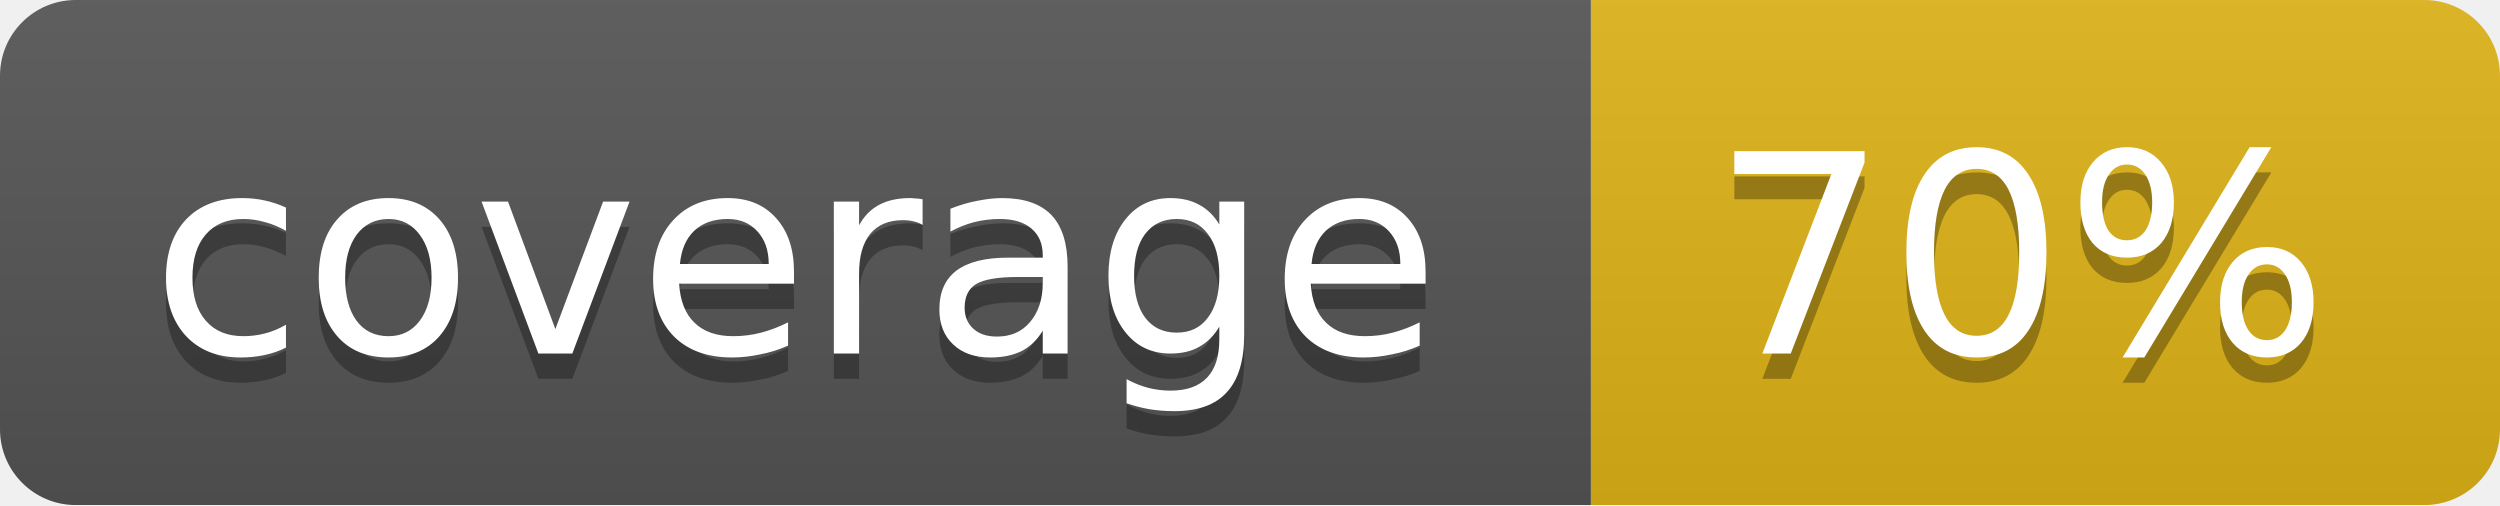
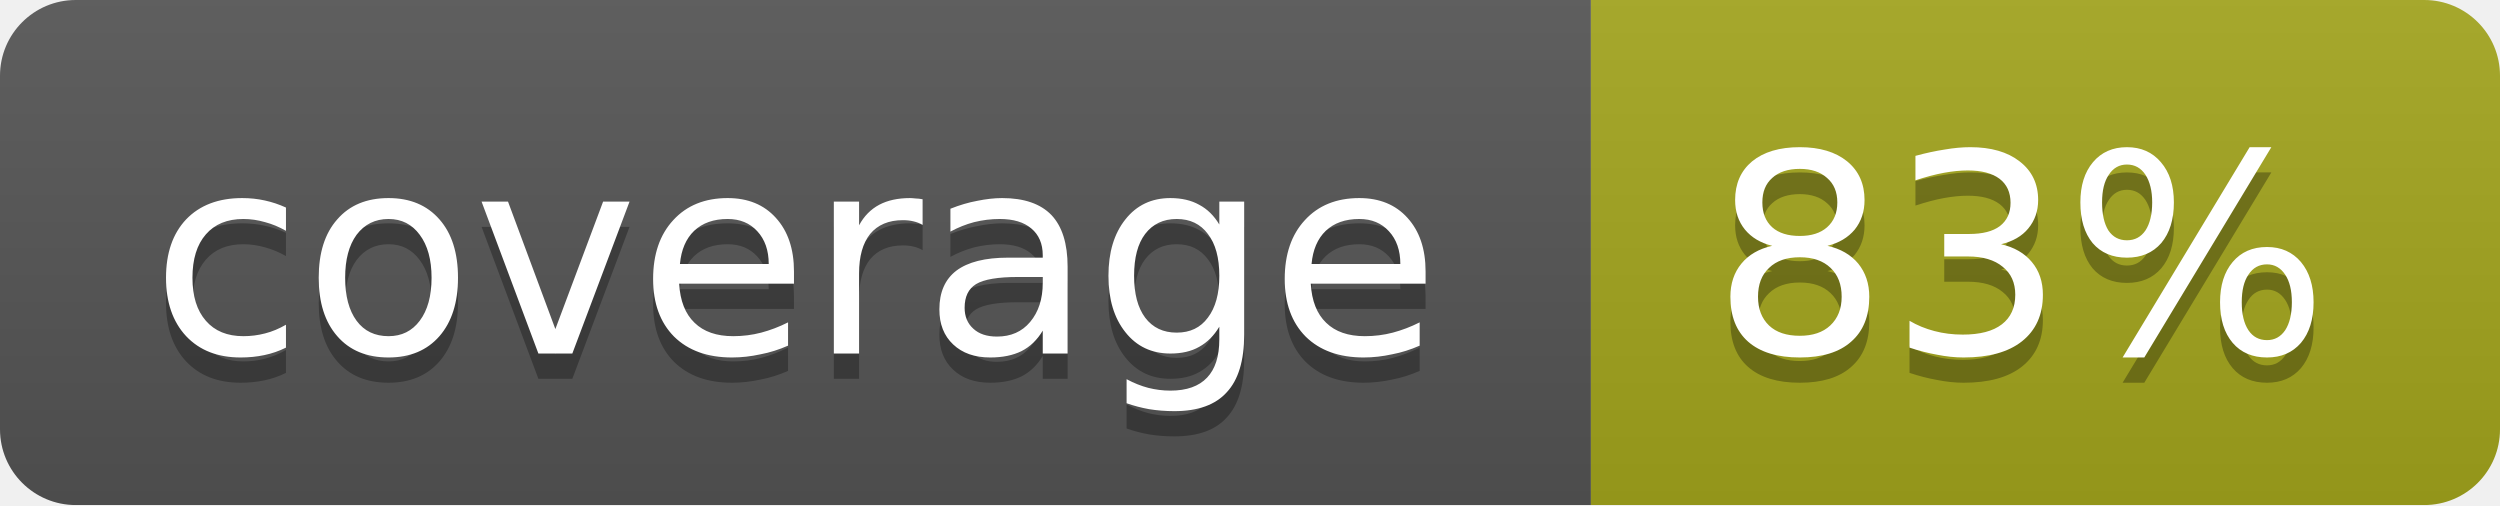
<svg xmlns="http://www.w3.org/2000/svg" width="99" height="20">
  <linearGradient id="b" x2="0" y2="100%">
    <stop offset="0" stop-color="#bbb" stop-opacity=".1" />
    <stop offset="1" stop-opacity=".1" />
  </linearGradient>
  <mask id="a">
    <rect width="99" height="20" rx="3" fill="#fff" />
  </mask>
  <g mask="url(#a)">
    <path fill="#555" d="M0 0h63v20H0z" />
-     <path fill="#dfb317" d="M63 0h36v20H63z" />
+     <path fill="#a4a61d" d="M63 0h36v20H63z" />
    <path fill="url(#b)" d="M0 0h99v20H0z" />
  </g>
  <g fill="#fff" text-anchor="middle" font-family="DejaVu Sans,Verdana,Geneva,sans-serif" font-size="11">
    <text x="31.5" y="15" fill="#010101" fill-opacity=".3">coverage</text>
    <text x="31.5" y="14">coverage</text>
-     <text x="80" y="15" fill="#010101" fill-opacity=".3">70%</text>
-     <text x="80" y="14">70%</text>
+     <text x="80" y="15" fill="#010101" fill-opacity=".3">83%</text>
+     <text x="80" y="14">83%</text>
  </g>
</svg>
